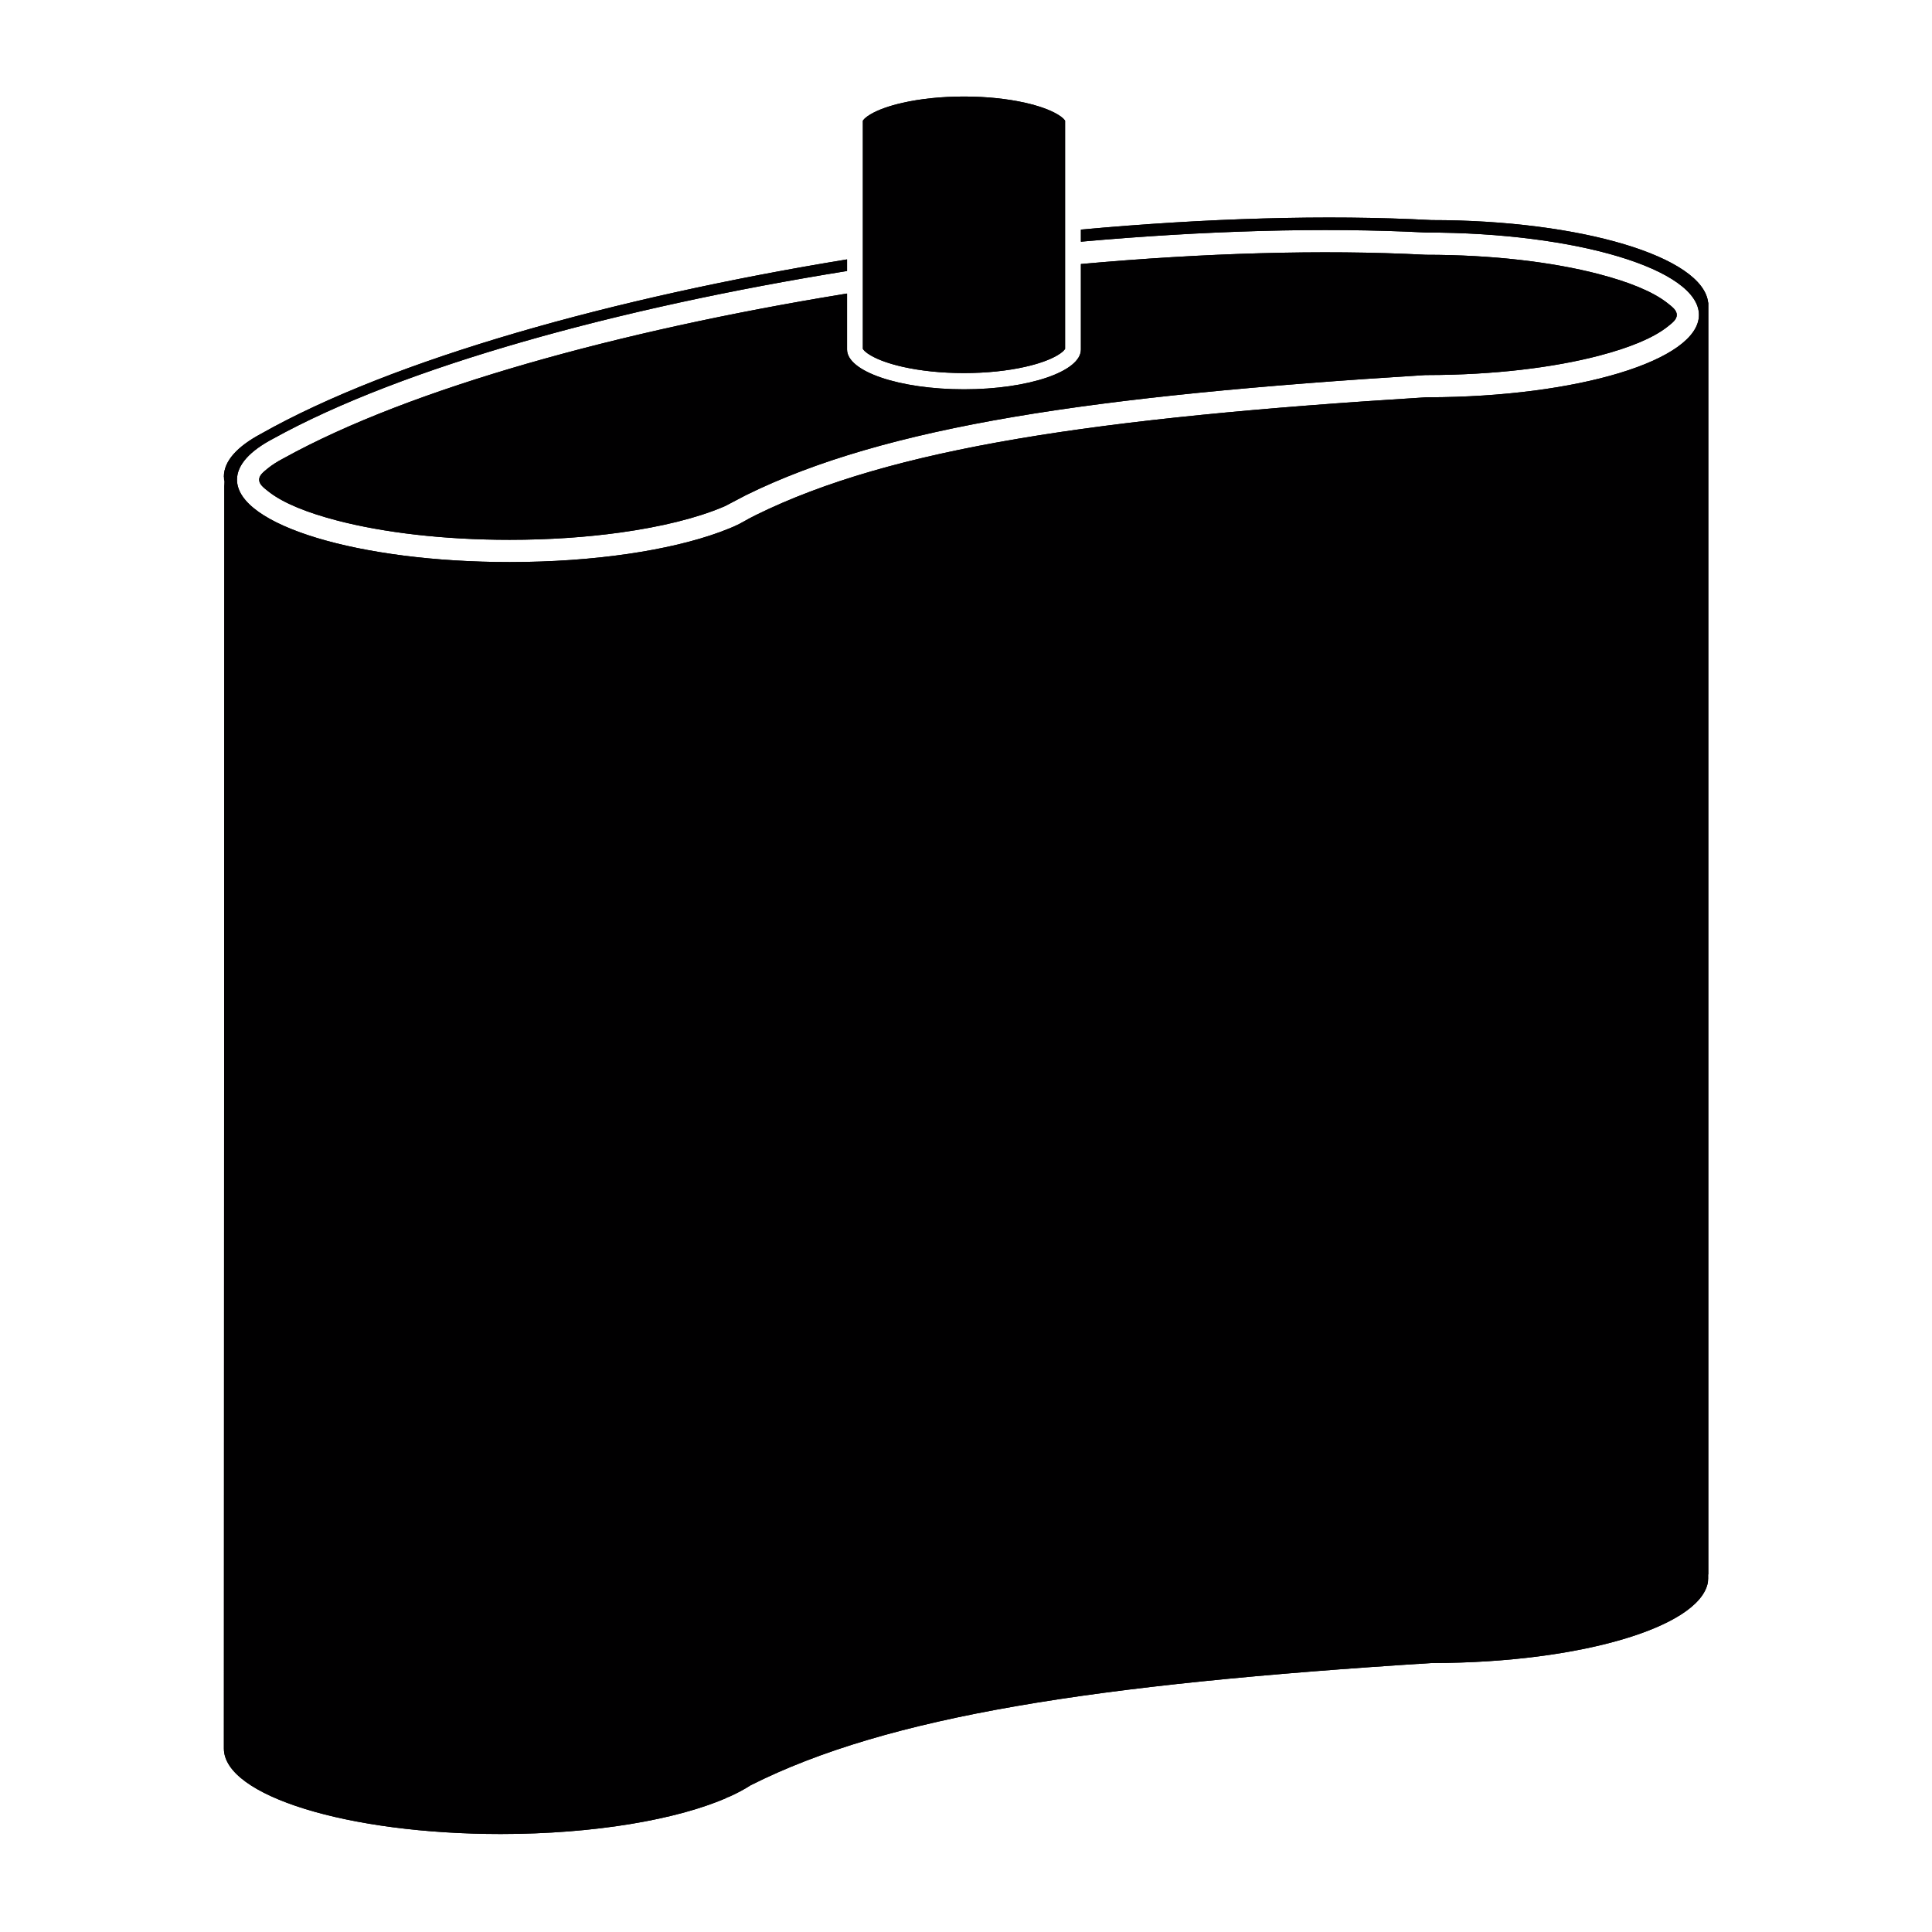
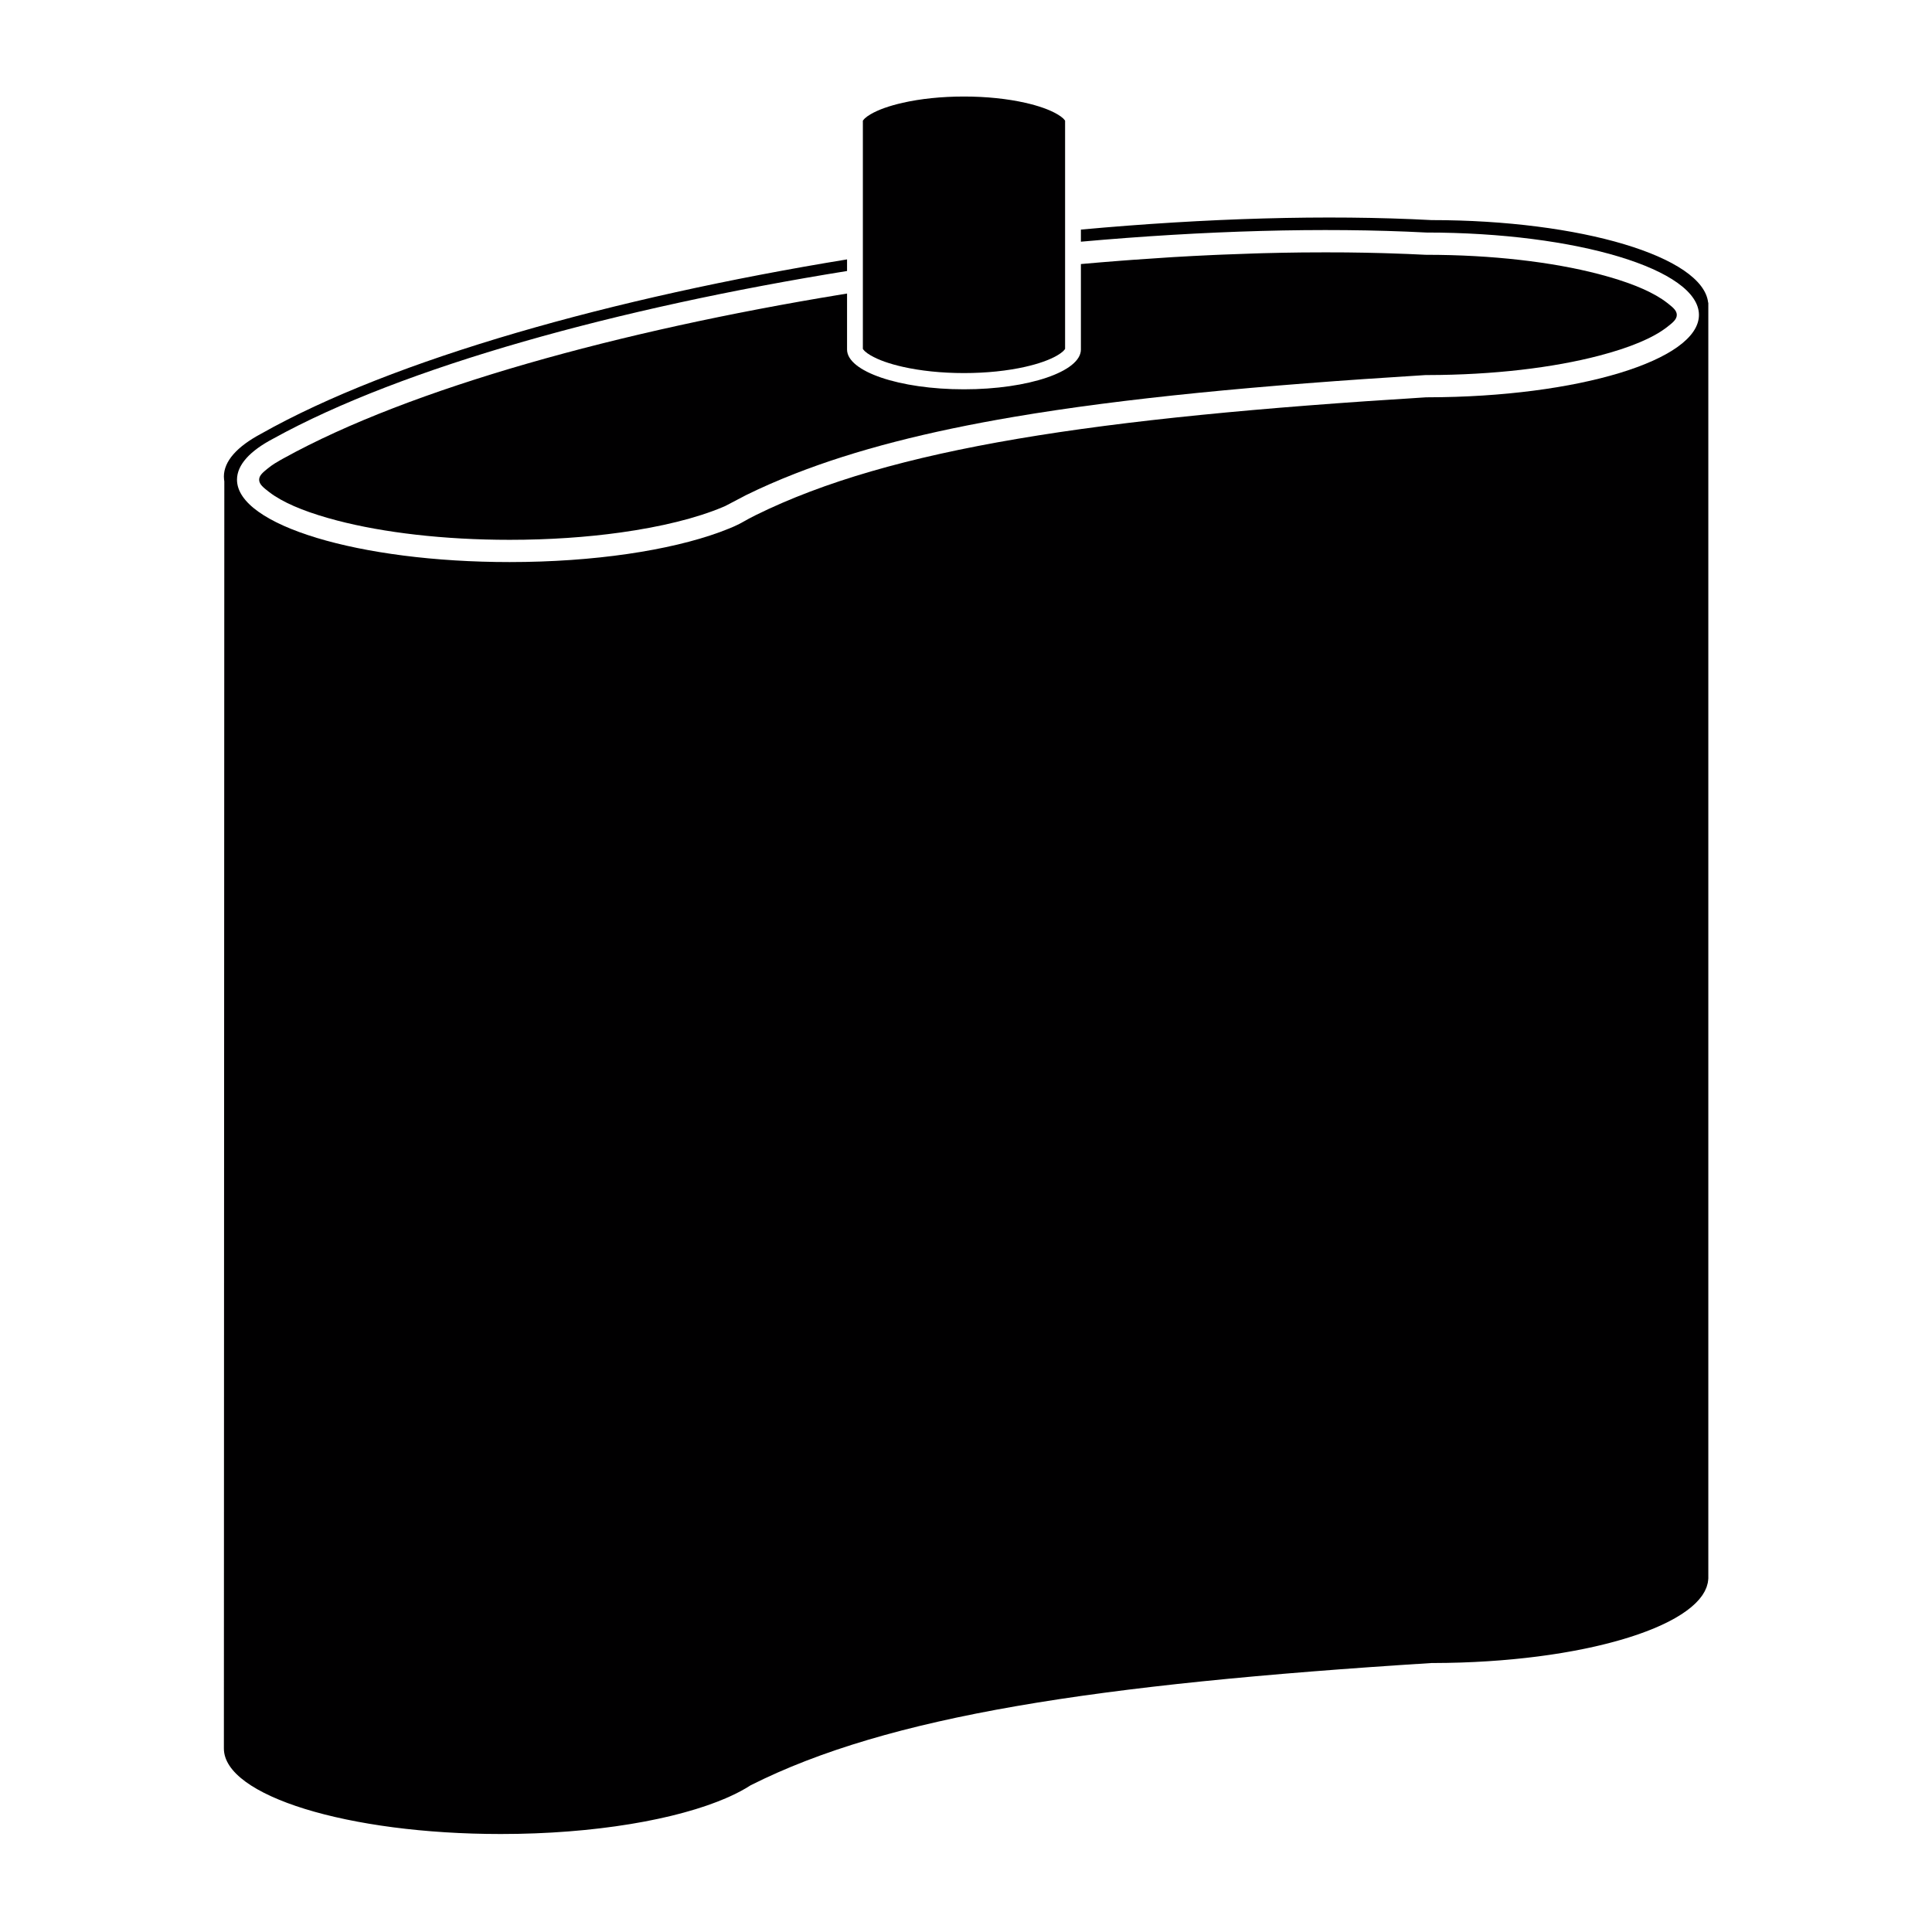
- <svg xmlns="http://www.w3.org/2000/svg" width="100%" height="100%" viewBox="0 0 1182 1182" version="1.1" xml:space="preserve" style="fill-rule:evenodd;clip-rule:evenodd;stroke-linejoin:round;stroke-miterlimit:2;">
-   <rect id="flask" x="0.509" y="0" width="1181.1" height="1181.1" style="fill:none;" />
-   <path d="M518.227,213.846c-0,13.43 32.053,24.333 71.534,24.333c39.481,0 71.535,-10.903 71.535,-24.333l-0,-52.313c74.915,-6.759 147.51,-8.958 210.631,-5.673l0.701,0.019c40.265,-0 77.116,4.407 105.419,11.781c18.404,4.796 33.005,10.649 41.907,17.618c3.199,2.503 5.908,4.546 5.908,7.388c0,2.818 -2.676,4.847 -5.832,7.33c-8.827,6.944 -23.315,12.781 -41.587,17.573c-28.107,7.372 -64.717,11.807 -104.759,11.884c0,0 -1.069,0.001 -1.069,0.001l-0.819,0.026c-101.892,6.291 -184.118,14.134 -251.315,25.525c-68.448,11.603 -121.536,26.954 -164.057,47.905l-12.746,6.681c-0,0 -0.425,0.185 -0.638,0.277c-0.285,0.107 -0.562,0.226 -0.831,0.354c-15.92,6.721 -37.489,12.06 -62.577,15.557c-20.651,2.879 -43.636,4.478 -67.853,4.478c-40.265,0 -77.116,-4.407 -105.419,-11.781c-18.404,-4.796 -33.005,-10.649 -41.907,-17.618c-3.199,-2.503 -5.908,-4.546 -5.908,-7.388c-0,-2.659 2.468,-4.601 5.366,-6.957c2.616,-2.127 5.822,-4.144 9.526,-6.087l0.262,-0.141c77.582,-42.886 205.577,-77.94 341.108,-100.143c1.136,-0.186 2.272,-0.371 3.42,-0.557l-0,-13.788c-139.351,22.428 -271.406,58.528 -351.061,102.561l0,-0c-14.103,7.395 -22.172,15.971 -22.172,25.112c-0,27.817 74.734,50.401 166.785,50.401c51.711,0 97.957,-7.127 128.558,-18.307c1.872,-0.694 5.864,-2.268 5.864,-2.268l2.885,-1.222c5.014,-2.193 6.724,-3.698 13.306,-6.941c83.056,-40.925 207.499,-59.548 410.236,-72.065l1.078,-0.001c91.555,-0.175 165.707,-22.692 165.707,-50.401c0,-27.817 -74.734,-50.401 -166.785,-50.401c-63.346,-3.298 -136.157,-1.128 -211.332,5.605l-0,-7.406c76.301,-6.982 150.203,-9.23 214.501,-5.81c91.56,0 166.247,22.491 169.255,50.542l0.096,-0.011l-0,780.688l-0.018,0.002c-1.279,28.415 -76.075,51.383 -168.238,51.563l-1.095,0.001c-205.855,12.989 -332.212,32.315 -416.545,74.785c-3.893,2.519 -8.42,4.928 -13.511,7.203l-0.004,0.002c-30.572,13.661 -81.633,22.618 -139.415,22.618c-93.467,0 -169.35,-23.436 -169.35,-52.304l0.267,-775.218l0,0c-0.177,-0.978 -0.267,-1.965 -0.267,-2.958c-0,-9.486 8.194,-18.385 22.514,-26.06l-0.001,0c81.322,-45.944 216.431,-83.566 358.742,-106.806l-0,55.145Zm133.393,-140.019l0,139.647c-0.183,0.25 -0.739,0.98 -1.173,1.382c-0.96,0.887 -2.152,1.719 -3.526,2.527c-4.862,2.86 -11.648,5.217 -19.713,7.041c-10.73,2.426 -23.608,3.821 -37.447,3.821c-13.839,0 -26.716,-1.395 -37.447,-3.821c-8.065,-1.824 -14.85,-4.181 -19.713,-7.041c-1.374,-0.808 -2.566,-1.64 -3.525,-2.527c-0.434,-0.402 -0.99,-1.132 -1.174,-1.382l-0,-139.647c0.184,-0.25 0.74,-0.981 1.174,-1.383c0.959,-0.887 2.151,-1.718 3.525,-2.527c4.863,-2.859 11.648,-5.217 19.713,-7.04c10.731,-2.427 23.608,-3.822 37.447,-3.822c13.839,0 26.717,1.395 37.447,3.822c8.065,1.823 14.851,4.181 19.713,7.04c1.374,0.809 2.566,1.64 3.526,2.527c0.434,0.402 0.99,1.133 1.173,1.383Z" style="fill:#010001;" />
-   <path d="M173.092,280.609l0.345,-0.183l0.262,-0.141c77.582,-42.886 205.577,-77.94 341.108,-100.143c1.136,-0.186 2.272,-0.371 3.42,-0.557l-0,-13.788c-139.351,22.428 -271.406,58.528 -351.061,102.561l0,-0c-14.103,7.395 -22.172,15.971 -22.172,25.112c-0,27.817 74.734,50.401 166.785,50.401c51.711,0 97.957,-7.127 128.558,-18.307c1.872,-0.694 5.864,-2.268 5.864,-2.268l2.885,-1.222c5.014,-2.193 6.724,-3.698 13.306,-6.941c83.056,-40.925 207.499,-59.548 410.236,-72.065l1.078,-0.001c91.555,-0.175 165.707,-22.692 165.707,-50.401c0,-27.817 -74.734,-50.401 -166.785,-50.401c-63.346,-3.298 -136.157,-1.128 -211.332,5.605l-0,-7.406c76.301,-6.982 150.203,-9.23 214.501,-5.81c91.56,0 166.247,22.491 169.255,50.542l0.096,-0.011l-0,2.58l-0.006,0.006l0.006,0.089l-0,775.417c-0.086,-0.053 -0.188,-0.075 -0.306,-0.061c-1.578,0.18 -1.563,1.426 -1.125,2.668c0.311,0.88 0.834,1.758 1.155,2.253l-0.01,0.056l-0.012,0.058l-0.136,-0.137l0.135,0.142c-5.215,27.307 -78.383,49.007 -167.957,49.182l-1.095,0.001c-205.855,12.989 -332.212,32.315 -416.545,74.785c-3.893,2.519 -8.42,4.928 -13.511,7.203l-0.039,0.017c-0.096,-1.397 -0.364,-2.763 -1.053,-2.459l0.57,2.673l-0.003,0.002l-0.57,-2.674l0.003,-0.001c2.373,-1.061 4.621,-2.15 6.735,-3.268c2.3,-1.215 4.441,-2.462 6.414,-3.739l0.25,-0.143c42.344,-21.324 95.226,-36.863 163.36,-48.679c67.957,-11.786 151.131,-19.882 254.221,-26.387l0.165,-0.005c0,-0 1.093,-0.001 1.093,-0.001c41.68,-0.082 79.786,-4.842 109.058,-12.679c20.239,-5.419 36.215,-12.272 46.088,-20.113c6.388,-5.074 10.166,-10.468 10.425,-16.216l0.015,0.015l-0,-780.217l-0.08,-0.072c-0.608,-5.664 -4.605,-10.973 -11.135,-15.963c-10.098,-7.718 -26.132,-14.457 -46.32,-19.776c-29.394,-7.745 -67.513,-12.413 -109.141,-12.413l-0.142,-0.003c-33.443,-1.78 -69.489,-2.021 -107.121,-0.859c-33.82,1.045 -68.921,3.224 -104.563,6.44c-0,-0 -0,2.04 -0,2.04c35.047,-3.087 69.56,-5.178 102.821,-6.184c37.203,-1.126 72.84,-0.892 105.903,0.827c50.836,0.006 96.419,6.879 127.217,17.683c15.569,5.461 27.413,11.973 34.427,19.054c5.111,5.16 7.749,10.679 7.749,16.339c0,5.634 -2.612,11.127 -7.676,16.266c-6.959,7.063 -18.72,13.562 -34.19,19.019c-30.598,10.794 -75.914,17.694 -126.514,17.791c0,-0 -0.996,0.001 -0.996,0.001c-101.18,6.248 -182.834,14.016 -249.562,25.329c-66.561,11.285 -118.225,26.085 -159.576,46.46c-4.446,2.191 -6.649,3.584 -9.175,4.935c-1.247,0.668 -2.569,1.326 -4.27,2.07l-2.885,1.222l-0.062,0.026c-0,-0 -5.916,2.287 -5.927,2.291c-17.1,6.248 -39.04,11.251 -64.078,14.464c-20.099,2.579 -42.201,4.006 -65.398,4.006c-50.864,0 -96.473,-6.874 -127.284,-17.682c-15.569,-5.462 -27.413,-11.974 -34.427,-19.055c-5.112,-5.16 -7.749,-10.679 -7.749,-16.339c-0,-4.967 2.024,-9.817 5.968,-14.413c3.96,-4.614 9.911,-9.013 17.598,-13.048c36.191,-20.004 83.154,-38.388 136.699,-54.597c63.978,-19.367 137.366,-35.638 212.968,-47.892l-0,-1.669c-76.742,12.655 -151.283,29.49 -216.279,49.554c-54.251,16.747 -101.841,35.736 -138.472,56.431l-1.315,0.346l1.263,-0.317c-7.147,3.83 -12.714,7.951 -16.374,12.335c-3.042,3.642 -4.728,7.433 -4.728,11.367l0.224,2.48l-2.629,3.15l2.672,-2.671c-0,0 -0.267,775.217 -0.267,775.217c-0,5.858 3.673,11.358 10.053,16.527c9.836,7.969 25.964,14.93 46.468,20.42c29.528,7.907 68.046,12.682 110.154,12.682c30.748,0 59.582,-2.547 84.404,-7c21.438,-3.846 39.87,-9.107 53.92,-15.386l-0,0c-1.512,0.678 -1.182,2.009 -0.503,3.142c-30.736,13.268 -81.033,21.919 -137.821,21.919c-93.467,0 -169.35,-23.436 -169.35,-52.304l0.266,-772.544l0.001,0.001l-0.001,-0.001l-0,-0.001l0.001,0.001c0.007,-0.034 0.286,-1.41 0.384,-2.755c0.096,-1.31 0.019,-2.591 -0.648,-2.578l-0.003,-0.299c-0,-9.486 8.194,-18.385 22.514,-26.06l-0.001,0c81.322,-45.944 216.431,-83.566 358.742,-106.806l-0,55.145c-0,13.43 32.053,24.333 71.534,24.333c39.481,0 71.535,-10.903 71.535,-24.333l-0,-52.313c74.915,-6.759 147.51,-8.958 210.631,-5.673l0.701,0.019c40.265,-0 77.116,4.407 105.419,11.781c18.404,4.796 33.005,10.649 41.907,17.618c3.199,2.503 5.908,4.546 5.908,7.388c0,2.818 -2.676,4.847 -5.832,7.33c-8.827,6.944 -23.315,12.781 -41.587,17.573c-28.107,7.372 -64.717,11.807 -104.759,11.884c0,0 -1.069,0.001 -1.069,0.001l-0.819,0.026c-101.892,6.291 -184.118,14.134 -251.315,25.525c-68.448,11.603 -121.536,26.954 -164.057,47.905l-12.746,6.681c-0,0 -0.425,0.185 -0.638,0.277c-0.285,0.107 -0.562,0.226 -0.831,0.354c-15.92,6.721 -37.489,12.06 -62.577,15.557c-20.651,2.879 -43.636,4.478 -67.853,4.478c-40.265,0 -77.116,-4.407 -105.419,-11.781c-18.404,-4.796 -33.005,-10.649 -41.907,-17.618c-3.199,-2.503 -5.908,-4.546 -5.908,-7.388c-0,-2.659 2.468,-4.601 5.366,-6.957c2.535,-2.061 5.622,-4.018 9.181,-5.904l0.607,2.351l-0.607,-2.351Zm700.587,-53.828l-0.104,-0.003l-1.044,0.003l-0.899,0.029c-56.121,3.465 -106.28,7.401 -151.251,12.14c-36.774,3.875 -70.082,8.288 -100.347,13.418c-37.958,6.434 -71.208,14.02 -100.563,23.066c-23.826,7.342 -45.091,15.646 -64.229,25.077l-12.72,6.666l-0.539,0.234l0.112,-0.046l-1.038,0.443l0.112,-0.05c-8.576,3.62 -18.815,6.829 -30.373,9.563c-9.661,2.284 -20.238,4.234 -31.534,5.809c-10.644,1.483 -21.912,2.625 -33.651,3.381c-10.911,0.702 -22.23,1.071 -33.832,1.071c-18.493,0 -36.261,-0.934 -52.803,-2.662c-19.242,-2.01 -36.821,-5.093 -51.941,-9.033c-9.719,-2.532 -18.362,-5.36 -25.64,-8.5c-6.155,-2.655 -11.318,-5.523 -15.294,-8.635c-1.572,-1.231 -3.031,-2.32 -4.023,-3.487c-0.481,-0.566 -0.858,-1.118 -0.858,-1.795c-0,-0.818 0.553,-1.444 1.204,-2.123c0.869,-0.907 1.986,-1.792 3.174,-2.758c1.3,-1.057 2.755,-2.084 4.351,-3.088c1.463,-0.92 3.043,-1.821 4.73,-2.706l-1.242,0.306c-0,0 1.505,-0.447 1.505,-0.447c0,-0 -1.243,0.306 -1.243,0.306l1.294,-0.334c34.975,-19.333 80.239,-37.059 131.826,-52.733c62.537,-19.001 134.352,-34.977 208.421,-47.111l0.312,-0.051l-0,31.115c-0,2.846 1.084,5.627 3.228,8.241c2.971,3.623 8.128,6.999 15.022,9.81c13.369,5.45 33.479,8.957 55.959,8.957c22.48,0 42.59,-3.507 55.959,-8.957c6.894,-2.811 12.051,-6.187 15.022,-9.81c2.145,-2.614 3.229,-5.395 3.229,-8.241l-0,-49.866c34.979,-3.112 69.433,-5.225 102.631,-6.244c36.957,-1.134 72.355,-0.913 105.185,0.796l0.841,0.022c18.492,-0 36.261,0.934 52.803,2.662c19.242,2.01 36.821,5.093 51.941,9.033c9.719,2.532 18.362,5.36 25.64,8.5c6.155,2.655 11.318,5.523 15.294,8.635c1.572,1.231 3.031,2.32 4.023,3.488c0.48,0.565 0.858,1.118 0.858,1.794c0,0.667 -0.371,1.212 -0.842,1.769c-0.978,1.158 -2.418,2.238 -3.969,3.459c-3.94,3.099 -9.06,5.957 -15.165,8.605c-7.221,3.131 -15.799,5.952 -25.447,8.483c-15.018,3.939 -32.483,7.03 -51.608,9.059c-16.434,1.743 -34.092,2.702 -52.477,2.737l0,0.003Zm-222.059,-152.954l0,139.647c-0.183,0.25 -0.739,0.98 -1.173,1.382c-0.96,0.887 -2.152,1.719 -3.526,2.527c-4.862,2.86 -11.648,5.217 -19.713,7.041c-10.73,2.426 -23.608,3.821 -37.447,3.821c-13.839,0 -26.716,-1.395 -37.447,-3.821c-8.065,-1.824 -14.85,-4.181 -19.713,-7.041c-1.374,-0.808 -2.566,-1.64 -3.525,-2.527c-0.434,-0.402 -0.99,-1.132 -1.174,-1.382l-0,-139.647c0.184,-0.25 0.74,-0.981 1.174,-1.383c0.959,-0.887 2.151,-1.718 3.525,-2.527c4.863,-2.859 11.648,-5.217 19.713,-7.04c10.731,-2.427 23.608,-3.822 37.447,-3.822c13.839,0 26.717,1.395 37.447,3.822c8.065,1.823 14.851,4.181 19.713,7.04c1.374,0.809 2.566,1.64 3.526,2.527c0.434,0.402 0.99,1.133 1.173,1.383Zm-2.675,0.96l0,137.727c0,-0 -0.314,0.378 -0.314,0.378c-0.422,0.389 -0.898,0.765 -1.42,1.133c-0.509,0.357 -1.059,0.707 -1.646,1.052c-2.52,1.482 -5.589,2.815 -9.099,4.008c-2.988,1.015 -6.29,1.925 -9.848,2.729c-5.565,1.259 -11.718,2.233 -18.287,2.874c-5.897,0.576 -12.128,0.882 -18.57,0.882c-6.442,0 -12.673,-0.306 -18.57,-0.882c-6.569,-0.641 -12.722,-1.615 -18.287,-2.874c-3.558,-0.804 -6.86,-1.714 -9.848,-2.729c-3.51,-1.193 -6.578,-2.526 -9.098,-4.008c-0.588,-0.345 -1.138,-0.695 -1.646,-1.052c-0.523,-0.368 -0.999,-0.744 -1.42,-1.133l-0.315,-0.378c-0,-0 -0,-137.727 -0,-137.727c-0,-0 0.315,-0.379 0.315,-0.379c0.421,-0.389 0.897,-0.764 1.42,-1.132c0.508,-0.358 1.058,-0.708 1.646,-1.053c2.52,-1.482 5.588,-2.815 9.098,-4.008c2.988,-1.015 6.29,-1.925 9.848,-2.729c5.565,-1.258 11.718,-2.233 18.287,-2.874c5.897,-0.576 12.128,-0.882 18.57,-0.882c6.442,0 12.673,0.306 18.57,0.882c6.569,0.641 12.722,1.616 18.287,2.874c3.558,0.804 6.86,1.714 9.848,2.729c3.51,1.193 6.579,2.526 9.099,4.008c0.587,0.345 1.137,0.695 1.646,1.053c0.522,0.368 0.998,0.743 1.42,1.132l0.314,0.379Z" style="fill:#010001;" />
+ <svg xmlns="http://www.w3.org/2000/svg" version="1.1" id="Layer_3" x="0px" y="0px" width="283.46px" height="283.46px" viewBox="0 0 283.46 283.46" enable-background="new 0 0 283.46 283.46" xml:space="preserve">
+   <g>
+     <path fill="none" d="M179.357,37.355c1.57-0.066,3.129-0.123,4.677-0.169C182.486,37.232,180.927,37.289,179.357,37.355z" />
+     <path fill="none" d="M166.148,38.124c1.709-0.125,3.41-0.242,5.103-0.347C169.558,37.881,167.857,37.998,166.148,38.124z" />
+     <path fill="none" d="M185.282,37.147c1.867-0.05,3.718-0.085,5.549-0.106C189,37.062,187.149,37.097,185.282,37.147z" />
+     <path fill="none" d="M158.587,38.738c1.997-0.18,3.984-0.342,5.966-0.495C162.572,38.396,160.584,38.558,158.587,38.738z" />
+     <path fill="none" d="M194.541,37.017c-0.834,0-1.683,0.01-2.525,0.017c1.582-0.012,3.151-0.015,4.703-0.004   C195.994,37.025,195.273,37.017,194.541,37.017z" />
+     <path fill="none" d="M172.13,37.72c1.94-0.116,3.865-0.216,5.779-0.303C175.996,37.504,174.071,37.604,172.13,37.72z" />
+     <path fill="none" d="M203.925,37.167c1.749,0.056,3.48,0.122,5.175,0.21C207.406,37.29,205.674,37.223,203.925,37.167z" />
+     <path fill="none" d="M197.669,37.036c1.752,0.018,3.479,0.051,5.186,0.099C201.149,37.087,199.421,37.053,197.669,37.036z" />
+     <path fill="#010001" d="M250.618,44.413c-0.722-6.727-18.632-12.121-40.589-12.121c-15.42-0.82-33.143-0.281-51.441,1.393v1.776   c18.028-1.615,35.49-2.135,50.681-1.344c22.075,0,39.997,5.416,39.997,12.087c0,6.645-17.782,12.045-39.738,12.087h-0.259   c-48.619,3.002-78.462,7.468-98.38,17.282c-1.579,0.778-1.989,1.139-3.191,1.665l-0.692,0.293c0,0-0.958,0.377-1.406,0.544   c-7.339,2.681-18.429,4.39-30.83,4.39c-22.075,0-39.998-5.416-39.998-12.086c0-2.192,1.935-4.249,5.317-6.022   c19.102-10.56,50.771-19.217,84.189-24.596v-1.702C90.15,43.632,57.749,52.654,38.247,63.672h0c-3.434,1.84-5.399,3.975-5.399,6.25   l0.001,0.072c0.002,0,0.003,0.003,0.006,0.003c0.004,0.213,0.019,0.425,0.057,0.635l-0.064,185.907   c0,6.924,18.198,12.544,40.613,12.544c0.858,0,1.709-0.009,2.554-0.024c0.317-0.006,0.628-0.019,0.943-0.027   c0.525-0.014,1.053-0.025,1.572-0.046c0.355-0.014,0.704-0.034,1.057-0.05c0.471-0.022,0.944-0.042,1.41-0.069   c0.379-0.021,0.75-0.05,1.126-0.075c0.43-0.029,0.863-0.056,1.288-0.089c0.397-0.03,0.786-0.068,1.178-0.103   c0.393-0.034,0.789-0.066,1.176-0.104c0.406-0.04,0.803-0.086,1.203-0.13c0.365-0.04,0.734-0.077,1.094-0.12   c0.4-0.048,0.791-0.101,1.185-0.152c0.35-0.046,0.703-0.089,1.048-0.138c0.393-0.056,0.775-0.116,1.161-0.176   c0.334-0.051,0.672-0.1,1.001-0.153c0.384-0.063,0.757-0.132,1.134-0.198c0.318-0.057,0.64-0.11,0.953-0.169   c0.371-0.07,0.73-0.145,1.092-0.218c0.307-0.063,0.618-0.122,0.918-0.187c0.352-0.075,0.692-0.155,1.036-0.233   c0.298-0.068,0.6-0.136,0.892-0.206c0.332-0.08,0.653-0.165,0.977-0.248c0.289-0.075,0.581-0.148,0.862-0.226   c0.312-0.085,0.613-0.174,0.916-0.262c0.278-0.08,0.558-0.16,0.829-0.242c0.291-0.09,0.571-0.183,0.854-0.274   c0.267-0.087,0.537-0.173,0.796-0.263c0.267-0.092,0.521-0.187,0.779-0.281c0.259-0.095,0.519-0.188,0.769-0.285   c0.242-0.094,0.473-0.19,0.706-0.287c0.18-0.074,0.37-0.146,0.544-0.221c-0.001-0.002-0.002-0.004-0.003-0.006   c0.085-0.037,0.176-0.072,0.259-0.109l0.001,0.004l0-0.001l0-0.003c0.037-0.017,0.079-0.032,0.116-0.049l0.01-0.004   c1.221-0.545,2.306-1.123,3.24-1.728c20.225-10.185,50.527-14.819,99.894-17.935h0.262c0.681-0.001,1.357-0.008,2.03-0.02   c0.234-0.004,0.466-0.012,0.7-0.018c0.436-0.01,0.872-0.019,1.304-0.032c0.276-0.009,0.548-0.022,0.822-0.033   c0.385-0.015,0.771-0.028,1.153-0.047c0.291-0.014,0.576-0.031,0.864-0.048c0.361-0.02,0.724-0.038,1.081-0.061   c0.296-0.019,0.588-0.041,0.882-0.063c0.344-0.024,0.688-0.047,1.029-0.074c0.301-0.024,0.597-0.051,0.896-0.077   c0.326-0.028,0.654-0.056,0.977-0.087c0.303-0.028,0.601-0.061,0.899-0.092c0.314-0.032,0.629-0.064,0.938-0.099   c0.299-0.034,0.593-0.07,0.889-0.105c0.304-0.037,0.609-0.073,0.91-0.111c0.291-0.038,0.577-0.078,0.865-0.118   c0.298-0.041,0.598-0.081,0.892-0.125c0.285-0.041,0.565-0.086,0.847-0.13c0.288-0.045,0.577-0.089,0.861-0.136   c0.282-0.047,0.56-0.096,0.838-0.145c0.275-0.048,0.552-0.096,0.823-0.146c0.274-0.051,0.545-0.104,0.815-0.156   c0.268-0.052,0.534-0.104,0.797-0.157c0.269-0.055,0.532-0.111,0.796-0.168c0.256-0.056,0.513-0.111,0.765-0.168   c0.261-0.059,0.517-0.119,0.772-0.18c0.246-0.059,0.491-0.117,0.732-0.178c0.252-0.063,0.499-0.126,0.746-0.19   c0.236-0.062,0.473-0.124,0.704-0.188c0.243-0.066,0.481-0.134,0.719-0.202c0.226-0.064,0.45-0.13,0.671-0.196   c0.233-0.069,0.462-0.141,0.689-0.212c0.216-0.067,0.43-0.137,0.641-0.206c0.222-0.073,0.441-0.146,0.657-0.222   c0.205-0.07,0.407-0.143,0.607-0.215c0.211-0.076,0.42-0.153,0.626-0.231c0.193-0.073,0.385-0.147,0.573-0.223   c0.2-0.079,0.397-0.159,0.592-0.24c0.183-0.076,0.361-0.153,0.539-0.231c0.188-0.082,0.375-0.165,0.557-0.249   c0.171-0.079,0.338-0.159,0.504-0.239c0.175-0.085,0.349-0.17,0.518-0.256c0.161-0.083,0.317-0.167,0.473-0.25   c0.161-0.087,0.32-0.174,0.476-0.262c0.149-0.086,0.293-0.172,0.437-0.259c0.147-0.089,0.294-0.178,0.435-0.268   c0.138-0.089,0.27-0.179,0.401-0.269c0.133-0.09,0.265-0.18,0.391-0.271s0.244-0.185,0.363-0.277   c0.118-0.092,0.237-0.183,0.348-0.275c0.114-0.096,0.22-0.192,0.326-0.288c0.102-0.093,0.205-0.185,0.301-0.277   c0.102-0.1,0.193-0.2,0.287-0.3c0.086-0.093,0.175-0.185,0.254-0.277c0.089-0.104,0.167-0.21,0.247-0.314   c0.069-0.091,0.143-0.182,0.205-0.273c0.076-0.11,0.14-0.222,0.205-0.332c0.054-0.089,0.11-0.178,0.157-0.267   c0.062-0.116,0.109-0.234,0.159-0.353c0.037-0.085,0.079-0.17,0.11-0.256c0.046-0.127,0.077-0.255,0.11-0.383   c0.021-0.078,0.047-0.155,0.063-0.233c0.002-0.013,0.008-0.025,0.01-0.038l0.002-0.015l0.003-0.013   c-0.002-0.002-0.004-0.007-0.006-0.01c0.032-0.177,0.06-0.354,0.067-0.533h0.005v-0.623V45.051v-0.022V44.41L250.618,44.413z" />
+     <path fill="#010001" d="M141.433,57.119c-9.468,0-17.155-2.615-17.155-5.835v-8.216c-0.275,0.045-0.547,0.089-0.82,0.134   c-32.502,5.324-63.197,13.731-81.803,24.016l-0.063,0.034l-0.083,0.044c-0.27,0.143-0.508,0.291-0.754,0.438   c-0.137,0.082-0.289,0.16-0.418,0.243c-0.375,0.239-0.72,0.484-1.029,0.736c-0.695,0.565-1.287,1.031-1.287,1.668   c0,0.681,0.649,1.171,1.417,1.771c0.267,0.209,0.555,0.414,0.864,0.614c2.161,1.404,5.324,2.604,9.186,3.611   c6.788,1.769,15.625,2.825,25.281,2.825c5.808,0,11.319-0.383,16.272-1.074c6.017-0.839,11.189-2.119,15.007-3.731   c0.064-0.031,0.131-0.059,0.199-0.085c0.051-0.022,0.153-0.066,0.153-0.066l3.057-1.602c2.275-1.121,4.684-2.171,7.224-3.164   c8.845-3.455,19.367-6.163,32.12-8.325c16.114-2.732,35.834-4.613,60.269-6.121l0.196-0.006l0.256,0   c9.604-0.019,18.383-1.082,25.123-2.85c4.382-1.149,7.856-2.549,9.973-4.214c0.758-0.596,1.399-1.082,1.399-1.758   c0-0.596-0.497-1.046-1.136-1.551c-0.091-0.072-0.186-0.146-0.281-0.221c-1.868-1.462-4.782-2.72-8.438-3.782   c-0.522-0.152-1.06-0.299-1.611-0.443c-6.788-1.768-15.625-2.825-25.281-2.825l-0.168-0.004c-1.694-0.088-3.426-0.154-5.175-0.21   c-0.356-0.011-0.711-0.023-1.07-0.033c-1.706-0.047-3.434-0.081-5.186-0.099c-0.315-0.003-0.635-0.003-0.951-0.006   c-1.552-0.011-3.121-0.008-4.703,0.004c-0.396,0.003-0.787,0.003-1.185,0.007c-1.831,0.021-3.682,0.056-5.549,0.106   c-0.414,0.011-0.833,0.026-1.248,0.039c-1.548,0.047-3.106,0.104-4.677,0.169c-0.482,0.021-0.963,0.04-1.447,0.062   c-1.914,0.087-3.839,0.187-5.779,0.303c-0.292,0.018-0.588,0.039-0.88,0.057c-1.692,0.104-3.394,0.221-5.103,0.347   c-0.531,0.039-1.063,0.079-1.595,0.12c-1.981,0.153-3.969,0.314-5.966,0.495v12.545C158.587,54.504,150.901,57.119,141.433,57.119z   " />
+     <path fill="#010001" d="M126.598,51.194c0.044,0.06,0.177,0.235,0.282,0.332c0.23,0.213,0.516,0.412,0.845,0.606   c1.166,0.686,2.793,1.251,4.728,1.688c2.573,0.582,5.662,0.917,8.98,0.917c3.319,0,6.407-0.334,8.981-0.917   c1.934-0.438,3.561-1.002,4.727-1.688c0.33-0.194,0.615-0.393,0.846-0.606c0.104-0.096,0.238-0.271,0.281-0.332V17.705   c-0.043-0.06-0.177-0.235-0.281-0.332c-0.23-0.213-0.516-0.412-0.846-0.606c-1.166-0.686-2.793-1.251-4.727-1.688   c-2.574-0.582-5.662-0.917-8.981-0.917c-3.318,0-6.407,0.334-8.98,0.917c-1.934,0.438-3.562,1.003-4.728,1.688   c-0.33,0.194-0.615,0.393-0.845,0.606c-0.104,0.096-0.238,0.272-0.282,0.332V51.194z" />
+   </g>
</svg>
